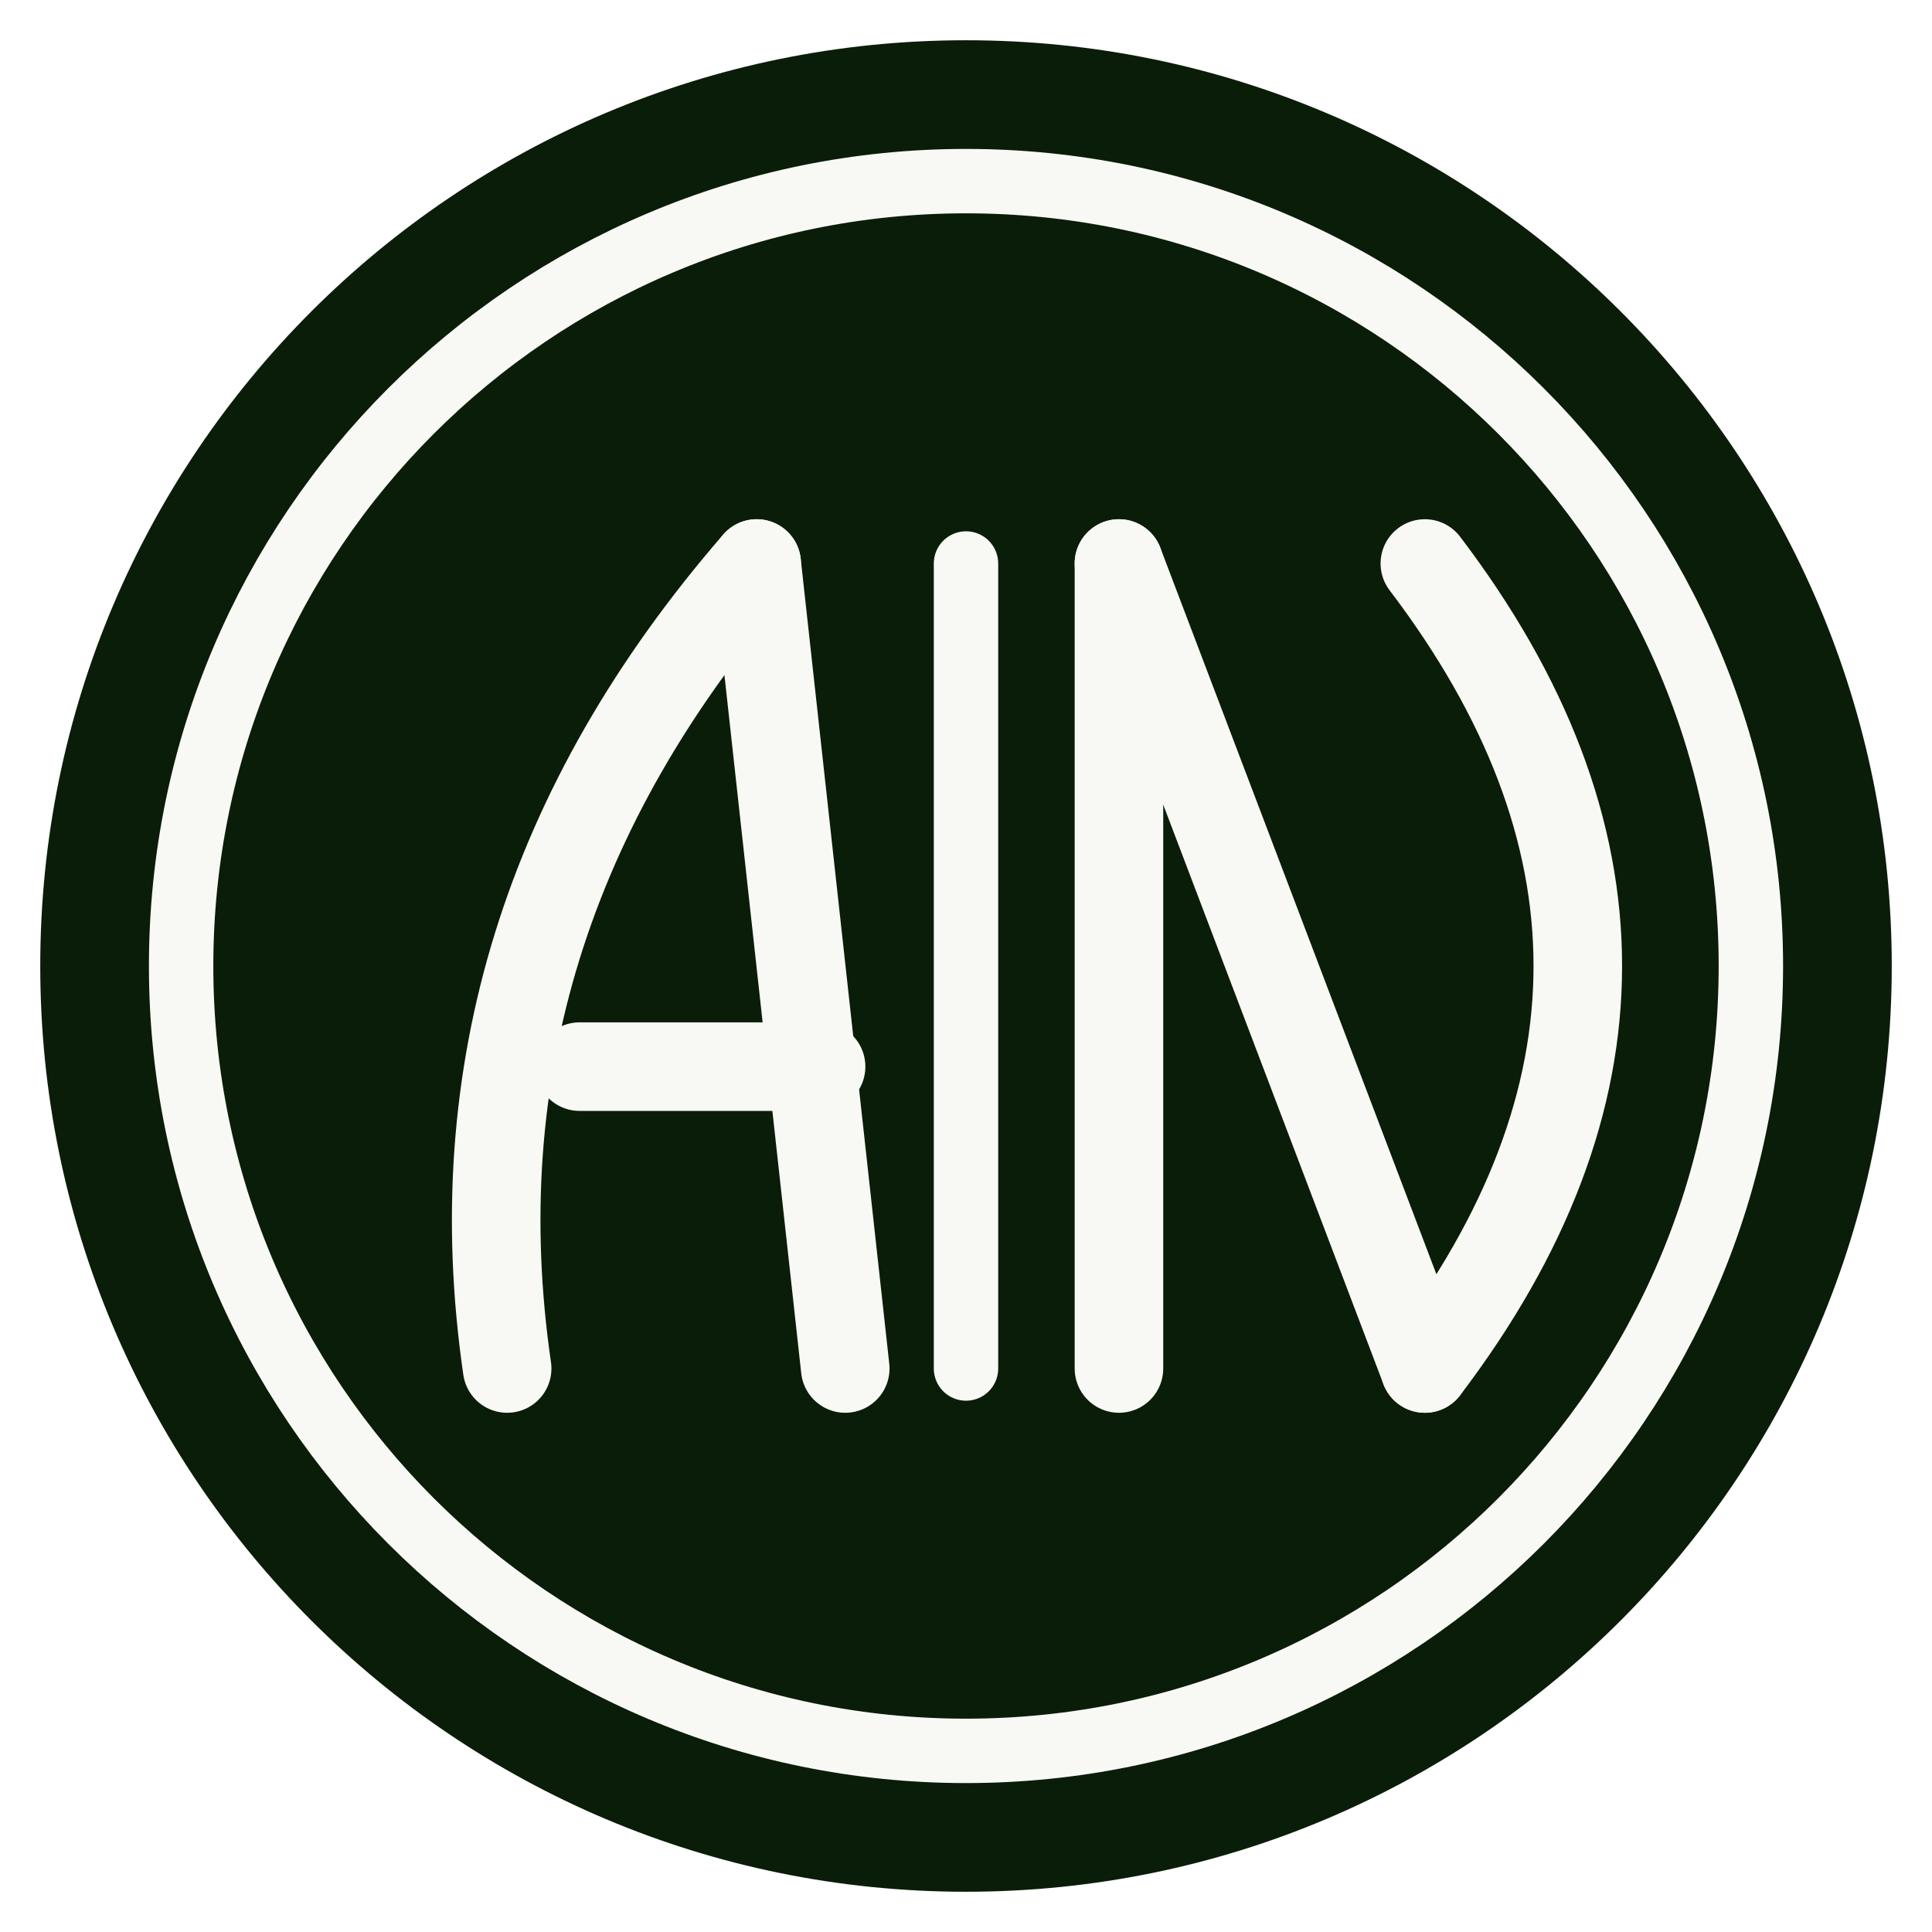
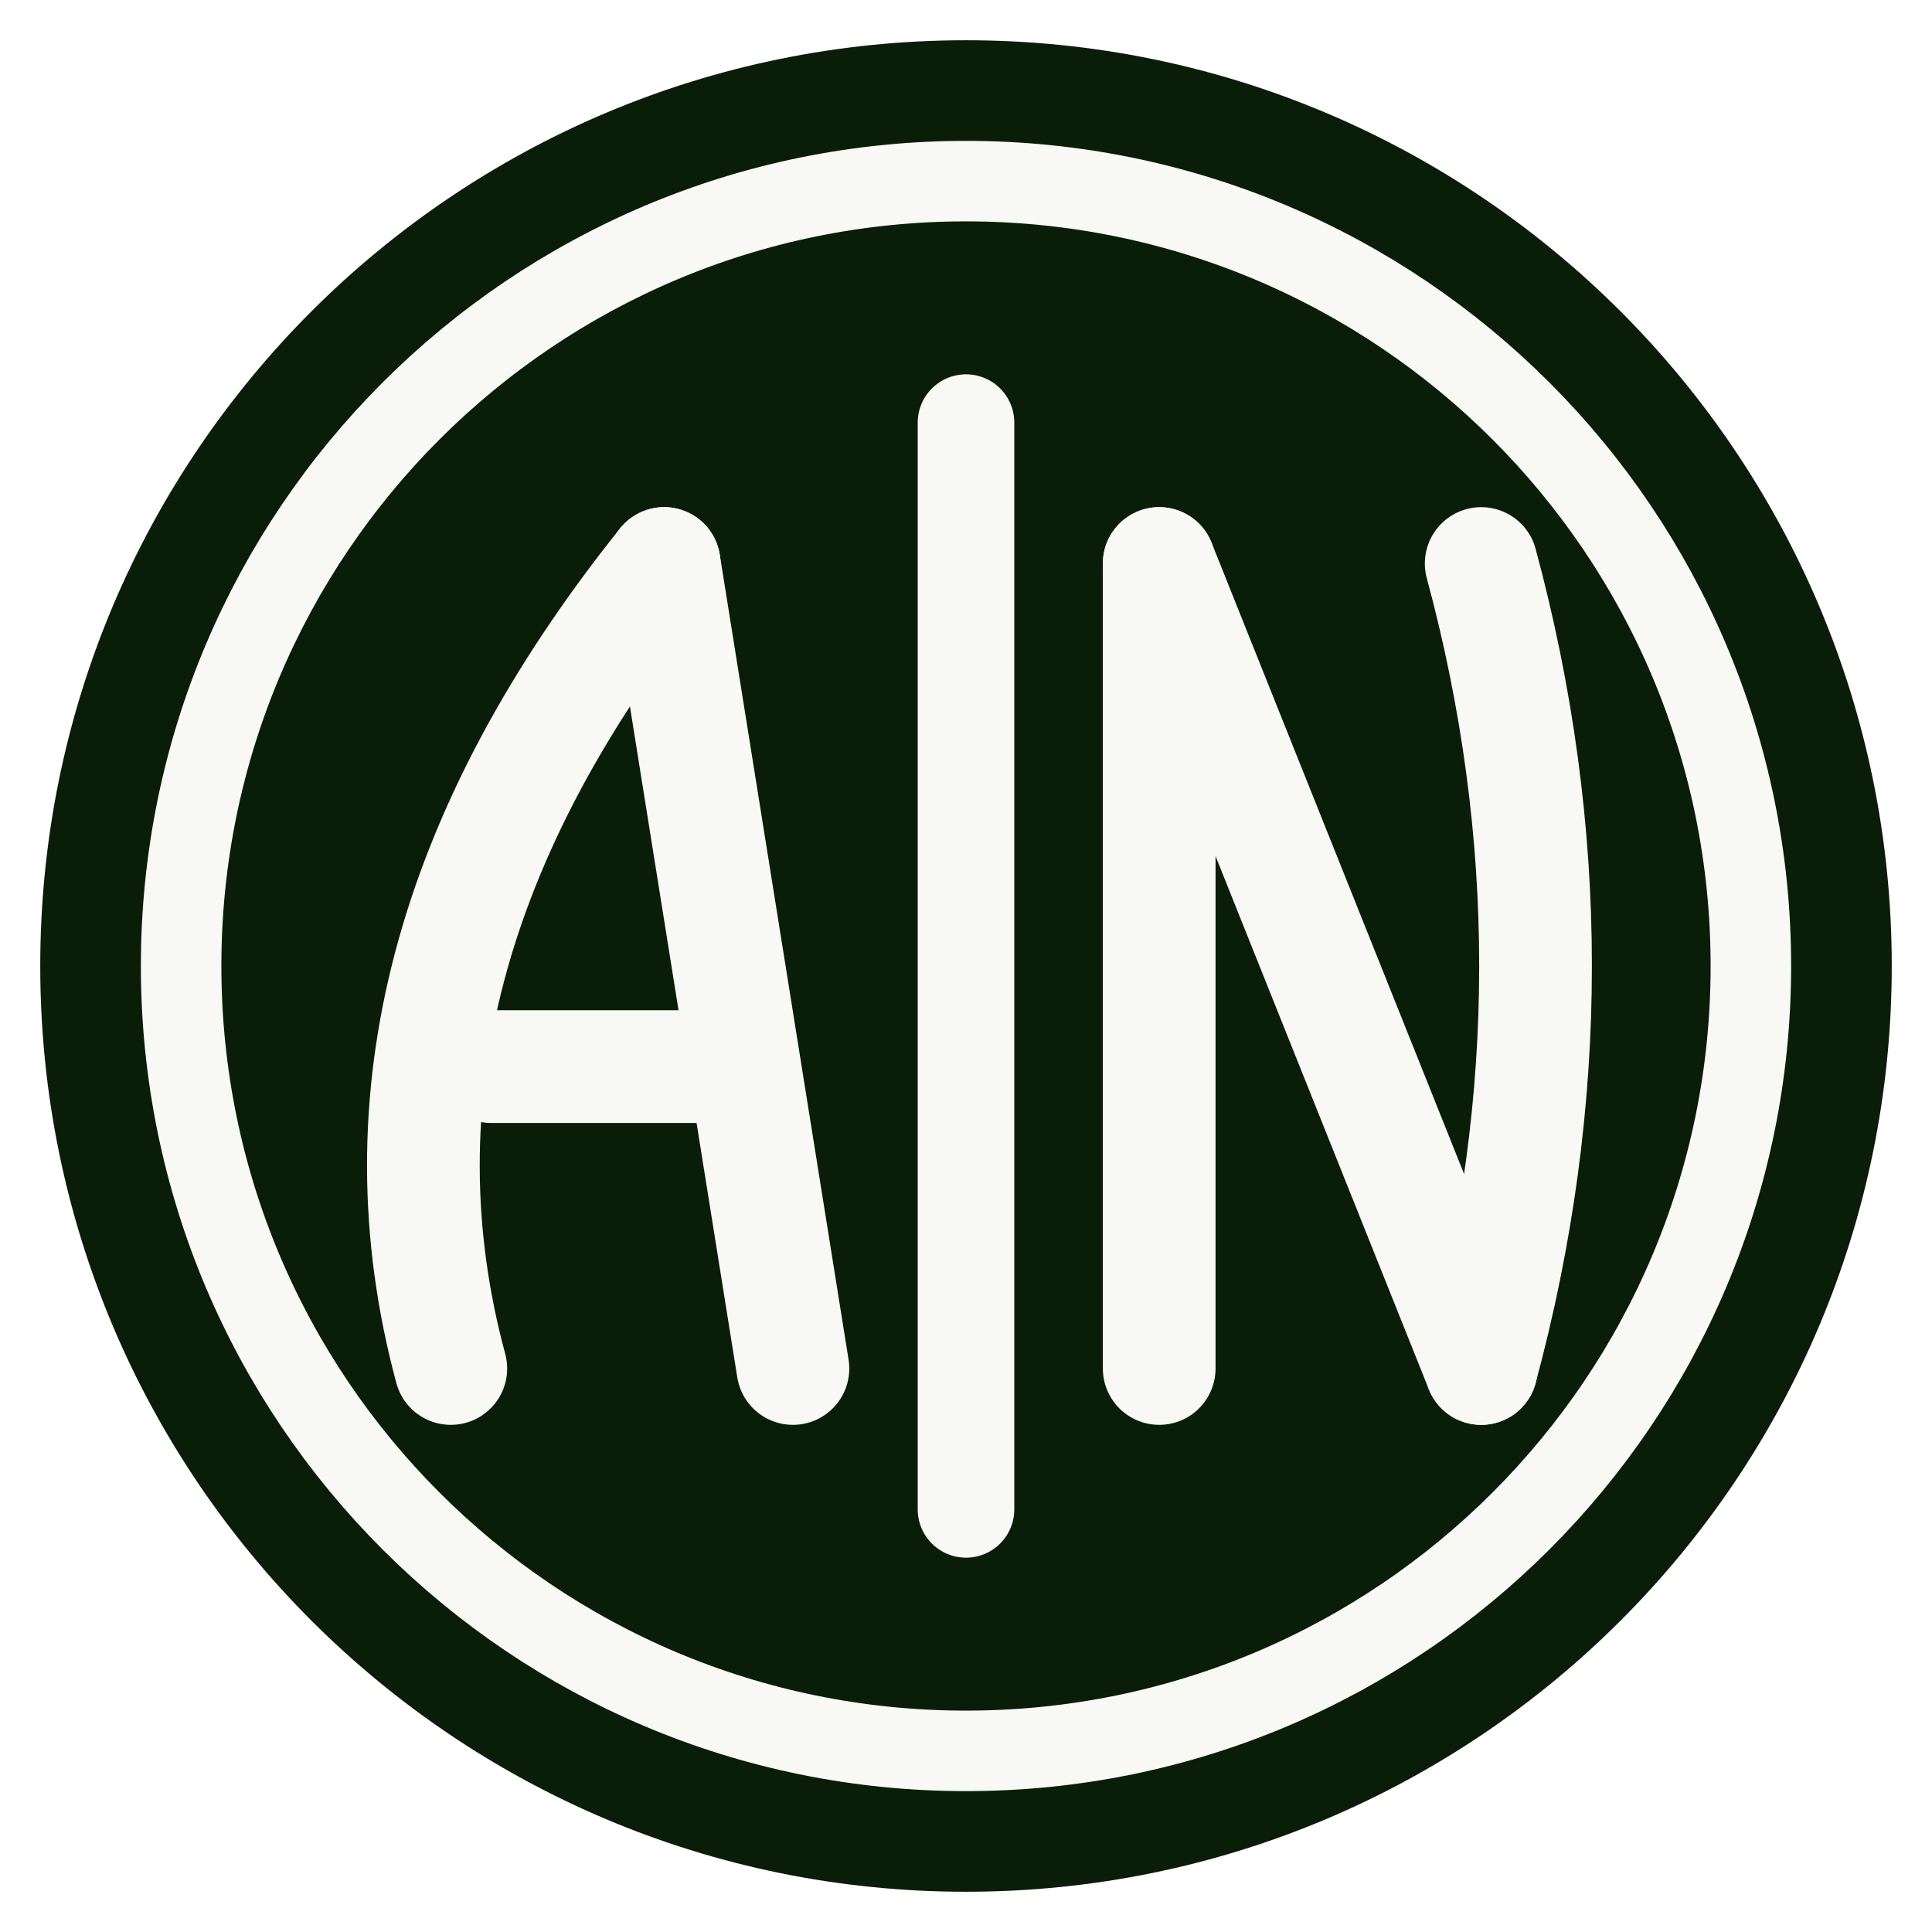
<svg xmlns="http://www.w3.org/2000/svg" width="48" height="48" viewBox="0 0 48 48" fill="none">
  <circle cx="24" cy="24" r="23" fill="#0a1d08" />
-   <circle cx="24" cy="24" r="19.5" stroke="#f8f9f5" stroke-width="1.6" />
-   <line x1="24" y1="14" x2="24" y2="34" stroke="#f8f9f5" stroke-width="1.6" stroke-linecap="round" />
-   <g stroke="#f8f9f5" stroke-width="2.2" stroke-linecap="round" stroke-linejoin="round">
-     <path d="M18.8 14 Q11 23 12.6 34" />
-     <path d="M18.8 14 L21 34" />
-     <path d="M14.4 26.5 L20.4 26.5" />
-     <path d="M27.8 34 L27.8 14" />
-     <path d="M27.8 14 L35.4 34" />
-     <path d="M35.4 14 Q43 24 35.4 34" />
+   <circle cx="24" cy="24" r="19.5" stroke="#f8f9f5" stroke-width="2" />
+   <line x1="24" y1="10.5" x2="24" y2="37.5" stroke="#f8f9f5" stroke-width="2.4" stroke-linecap="round" />
+   <g stroke="#f8f9f5" stroke-width="2.8" stroke-linecap="round" stroke-linejoin="round">
+     <path d="M16.5 14 L19.7 34" />
+     <path d="M16.5 14 Q8.5 24 11.2 34" />
+     <path d="M12.2 26.5 L18.2 26.5" />
+     <path d="M28.8 34 L28.8 14" />
+     <path d="M28.8 14 L36.8 34" />
+     <path d="M36.8 14 Q39.5 24 36.8 34" />
  </g>
</svg>
